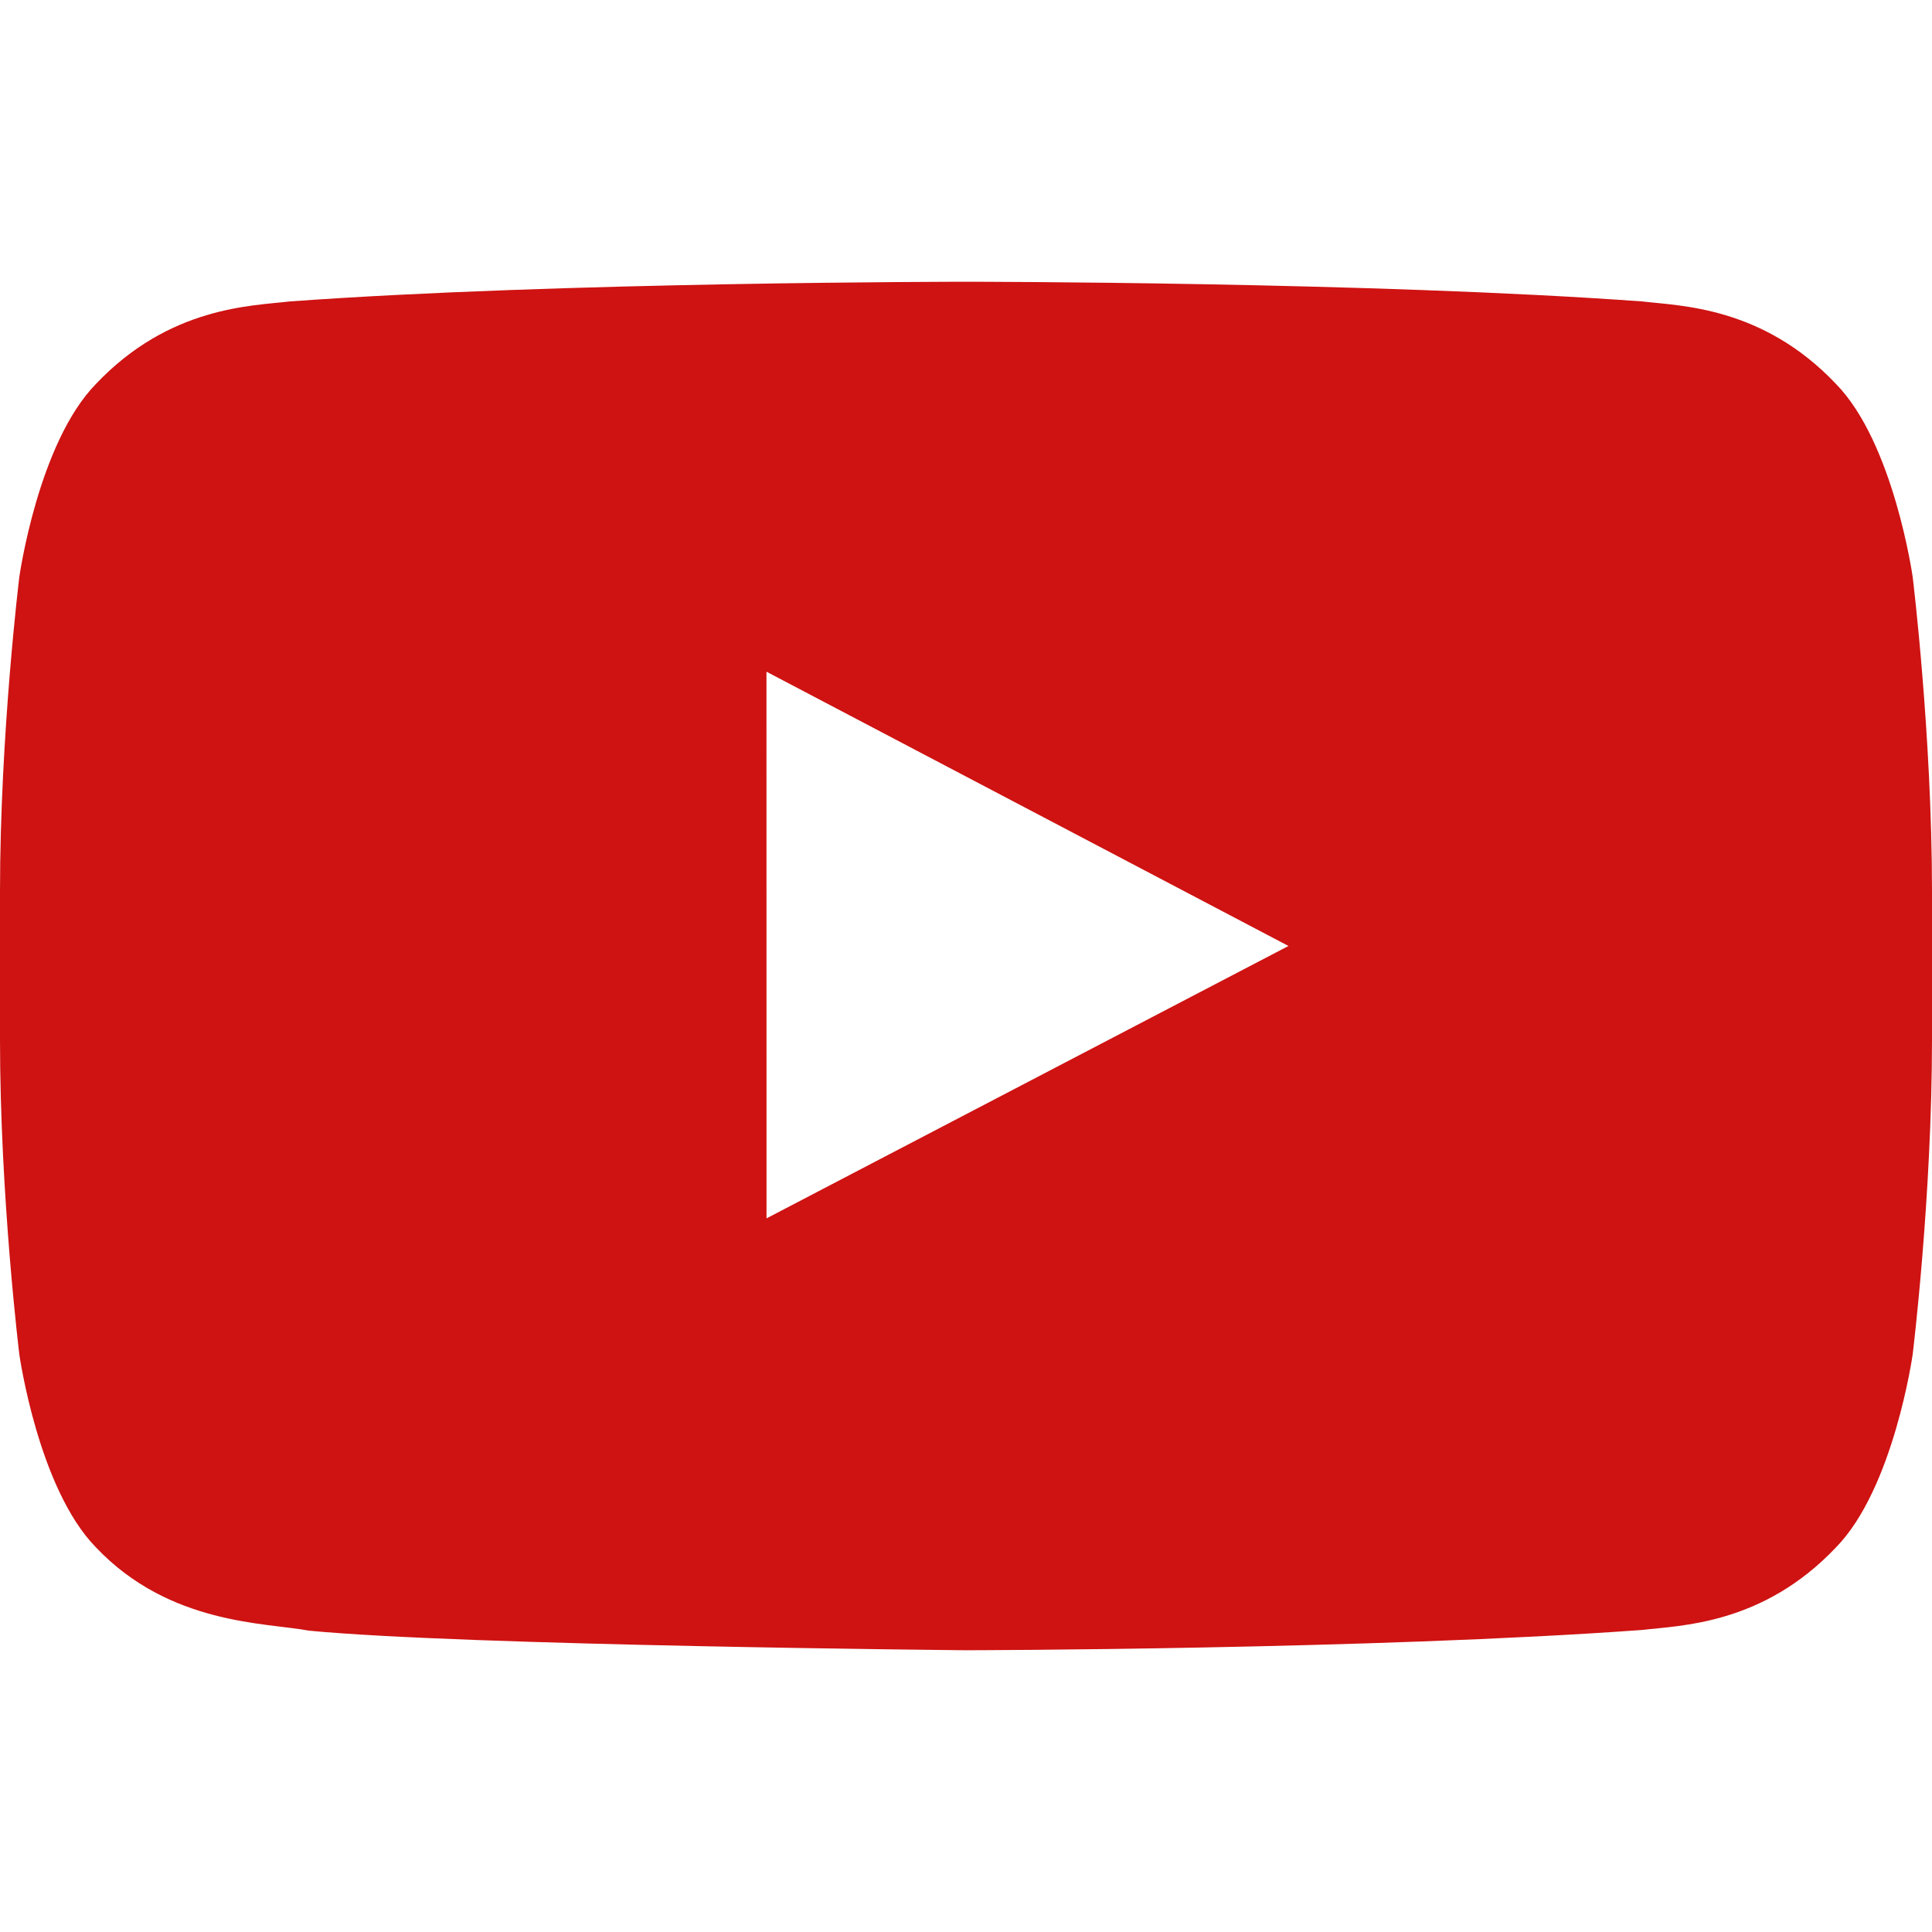
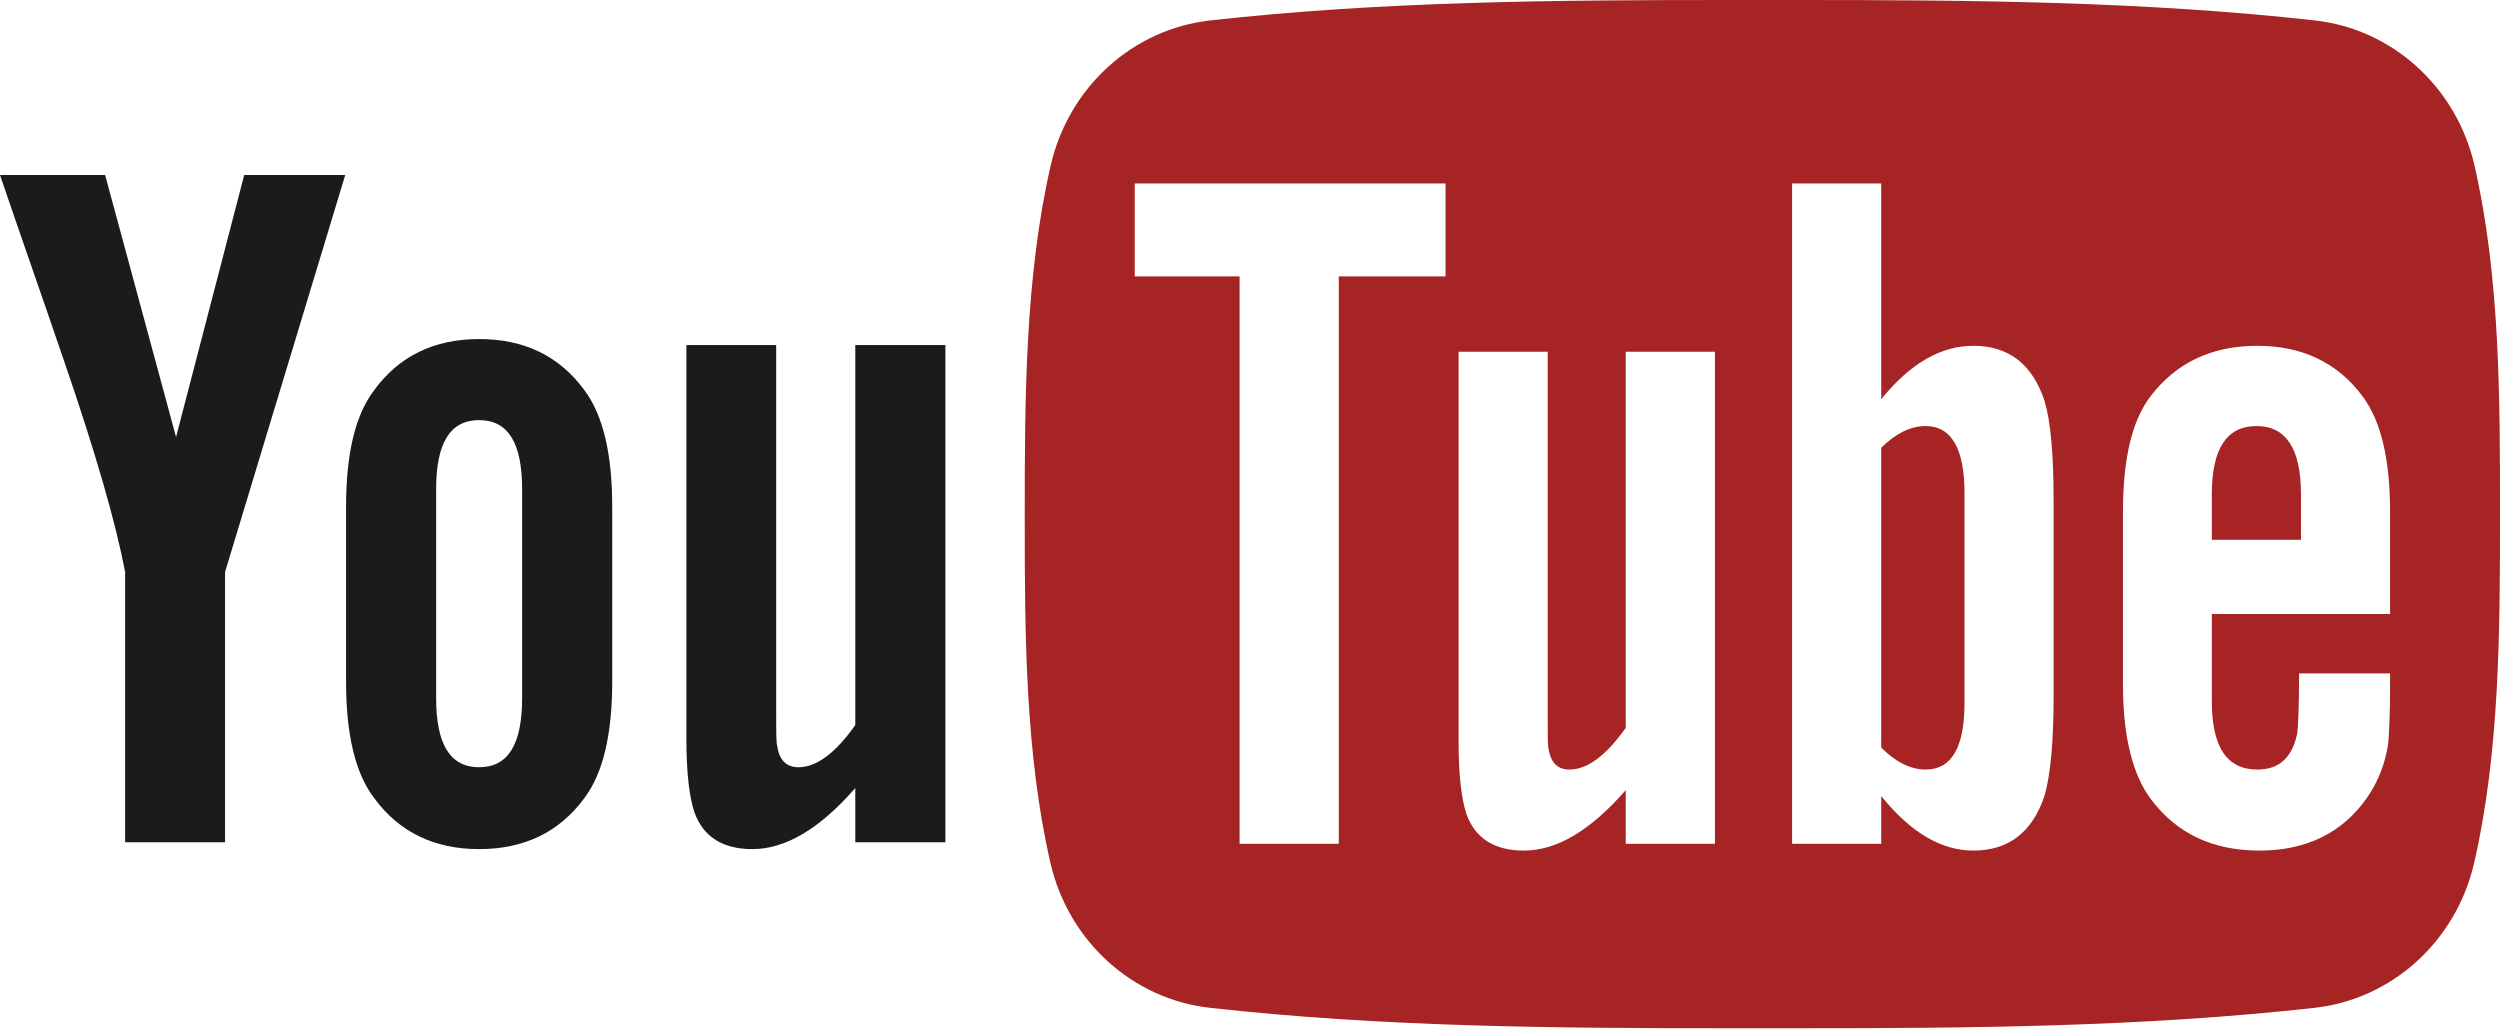
- <svg xmlns="http://www.w3.org/2000/svg" enable-background="new 0 0 128 128" id="Social_Icons" version="1.1" viewBox="0 0 128 128" xml:space="preserve">
-   <g id="_x34__stroke">
-     <g id="Youtube_1_">
-       <rect clip-rule="evenodd" fill="none" fill-rule="evenodd" height="128" width="128" />
-       <path clip-rule="evenodd" d="M126.72,38.224c0,0-1.252-8.883-5.088-12.794    c-4.868-5.136-10.324-5.16-12.824-5.458c-17.912-1.305-44.78-1.305-44.78-1.305h-0.056c0,0-26.868,0-44.78,1.305    c-2.504,0.298-7.956,0.322-12.828,5.458C2.528,29.342,1.28,38.224,1.28,38.224S0,48.658,0,59.087v9.781    c0,10.433,1.28,20.863,1.28,20.863s1.248,8.883,5.084,12.794c4.872,5.136,11.268,4.975,14.116,5.511    c10.24,0.991,43.52,1.297,43.52,1.297s26.896-0.04,44.808-1.345c2.5-0.302,7.956-0.326,12.824-5.462    c3.836-3.912,5.088-12.794,5.088-12.794S128,79.302,128,68.868v-9.781C128,48.658,126.72,38.224,126.72,38.224z M50.784,80.72    L50.78,44.501l34.584,18.172L50.784,80.72z" fill="#CE1312" fill-rule="evenodd" id="Youtube" />
+ <svg xmlns="http://www.w3.org/2000/svg" height="189.176" version="1.1" viewBox="0 0 459.943 189.176" width="459.943" xml:space="preserve" id="svg14">
+   <defs id="defs18" />
+   <g id="形状_1_3_" style="enable-background:new" transform="translate(-26.053,-161.14)">
+     <g id="形状_1">
+       <g id="g4">
+         <path d="M 58.442,241.547 45.394,193.339 H 26.053 c 3.873,11.386 7.907,22.816 11.784,34.205 5.895,17.121 9.57,30.03 11.236,38.833 v 49.719 H 67.457 V 266.377 L 89.568,193.339 H 70.982 Z m 124.967,-16.928 v 69.916 c -3.672,5.191 -7.15,7.759 -10.464,7.759 -2.225,0 -3.526,-1.314 -3.892,-3.88 -0.2,-0.542 -0.2,-2.56 -0.2,-6.444 V 224.619 H 152.33 v 72.337 c 0,6.457 0.556,10.828 1.471,13.601 1.653,4.633 5.336,6.799 10.671,6.799 6.046,0 12.34,-3.674 18.937,-11.237 v 9.978 h 16.578 V 224.62 h -16.578 z m -69.205,-1.1 c -8.257,0 -14.711,3.119 -19.292,9.375 -3.526,4.622 -5.193,11.771 -5.193,21.549 v 32.037 c 0,9.722 1.667,16.934 5.193,21.511 4.582,6.238 11.036,9.365 19.292,9.365 8.306,0 14.756,-3.127 19.341,-9.365 3.475,-4.577 5.144,-11.789 5.144,-21.511 v -32.037 c 0,-9.777 -1.669,-16.927 -5.144,-21.549 -4.585,-6.256 -11.035,-9.375 -19.341,-9.375 z m 7.907,66.079 c 0,8.465 -2.563,12.696 -7.907,12.696 -5.344,0 -7.91,-4.231 -7.91,-12.696 v -38.481 c 0,-8.463 2.566,-12.684 7.91,-12.684 5.345,0 7.907,4.221 7.907,12.684 z" style="clip-rule:evenodd;fill:#1b1b1b;fill-rule:evenodd" id="path2" />
+       </g>
+     </g>
+   </g>
+   <g id="形状_1_2_" style="enable-background:new" transform="translate(-26.053,-161.14)">
+     <g id="形状_1_1_">
+       <g id="g10">
+         <path d="m 441.2,239.52 c -5.486,0 -8.222,4.178 -8.222,12.55 v 8.384 h 16.4 v -8.384 c 0.001,-8.373 -2.748,-12.55 -8.178,-12.55 z m -60.864,0 c -2.696,0 -5.432,1.283 -8.177,3.989 v 55.172 c 2.745,2.742 5.48,4.036 8.177,4.036 4.731,0 7.14,-4.036 7.14,-12.214 v -38.628 c 0,-8.178 -2.409,-12.355 -7.14,-12.355 z m 100.963,-47.949 c -3.319,-14.435 -15.128,-25.081 -29.337,-26.669 -31.583,-3.528 -63.526,-3.762 -95.37,-3.762 -2.088,0 -4.178,0.002 -6.265,0.002 -2.088,0 -4.175,-0.002 -6.264,-0.002 -31.843,0 -63.789,0.233 -95.37,3.762 -14.21,1.588 -26.012,12.234 -29.332,26.669 -4.724,20.558 -4.779,42.993 -4.779,64.158 v 1.519 c 0.002,20.719 0.113,42.569 4.725,62.638 3.32,14.434 15.121,25.08 29.331,26.667 31.618,3.534 63.595,3.763 95.475,3.763 2.053,0 4.108,0 6.159,-0.002 2.054,0.002 4.104,0.002 6.158,0.002 31.879,0 63.86,-0.229 95.476,-3.763 14.21,-1.587 26.018,-12.233 29.338,-26.667 4.657,-20.268 4.75,-42.359 4.752,-63.261 v -0.896 c 0,-21.165 0.027,-43.6 -4.697,-64.158 z M 292,211.995 H 272.358 V 316.38 H 254.11 V 211.995 H 234.818 V 194.891 H 292 Z m 49.56,104.385 h -16.406 v -9.874 c -6.52,7.479 -12.716,11.12 -18.746,11.12 -5.284,0 -8.927,-2.146 -10.568,-6.729 -0.893,-2.742 -1.444,-7.073 -1.444,-13.462 v -71.583 h 16.396 v 66.65 c 0,3.844 0,5.838 0.152,6.38 0.399,2.541 1.647,3.835 3.839,3.835 3.292,0 6.73,-2.534 10.371,-7.672 v -69.193 h 16.406 z m 62.31,-27.173 c 0,8.378 -0.56,14.41 -1.646,18.248 -2.2,6.729 -6.584,10.171 -13.113,10.171 -5.831,0 -11.471,-3.24 -16.951,-10.021 v 8.774 h -16.4 V 194.891 h 16.399 v 39.68 c 5.296,-6.518 10.919,-9.813 16.951,-9.813 6.529,0 10.913,3.436 13.113,10.215 1.087,3.643 1.646,9.626 1.646,18.192 v 36.042 z m 61.901,-15.103 h -32.793 v 16.053 c 0,8.378 2.735,12.561 8.37,12.561 4.044,0 6.392,-2.195 7.329,-6.584 0.149,-0.894 0.36,-4.529 0.36,-11.108 h 16.733 v 2.396 c 0,5.276 -0.195,8.925 -0.349,10.561 -0.547,3.643 -1.835,6.931 -3.833,9.832 -4.534,6.572 -11.264,9.813 -19.83,9.813 -8.58,0 -15.11,-3.088 -19.853,-9.272 -3.486,-4.53 -5.274,-11.667 -5.274,-21.286 v -31.702 c 0,-9.674 1.59,-16.751 5.073,-21.329 4.744,-6.196 11.272,-9.279 19.643,-9.279 8.229,0 14.76,3.083 19.354,9.279 3.435,4.578 5.069,11.655 5.069,21.329 v 18.736 z" style="clip-rule:evenodd;fill:#a62423;fill-rule:evenodd" id="path8" />
+       </g>
    </g>
  </g>
</svg>
